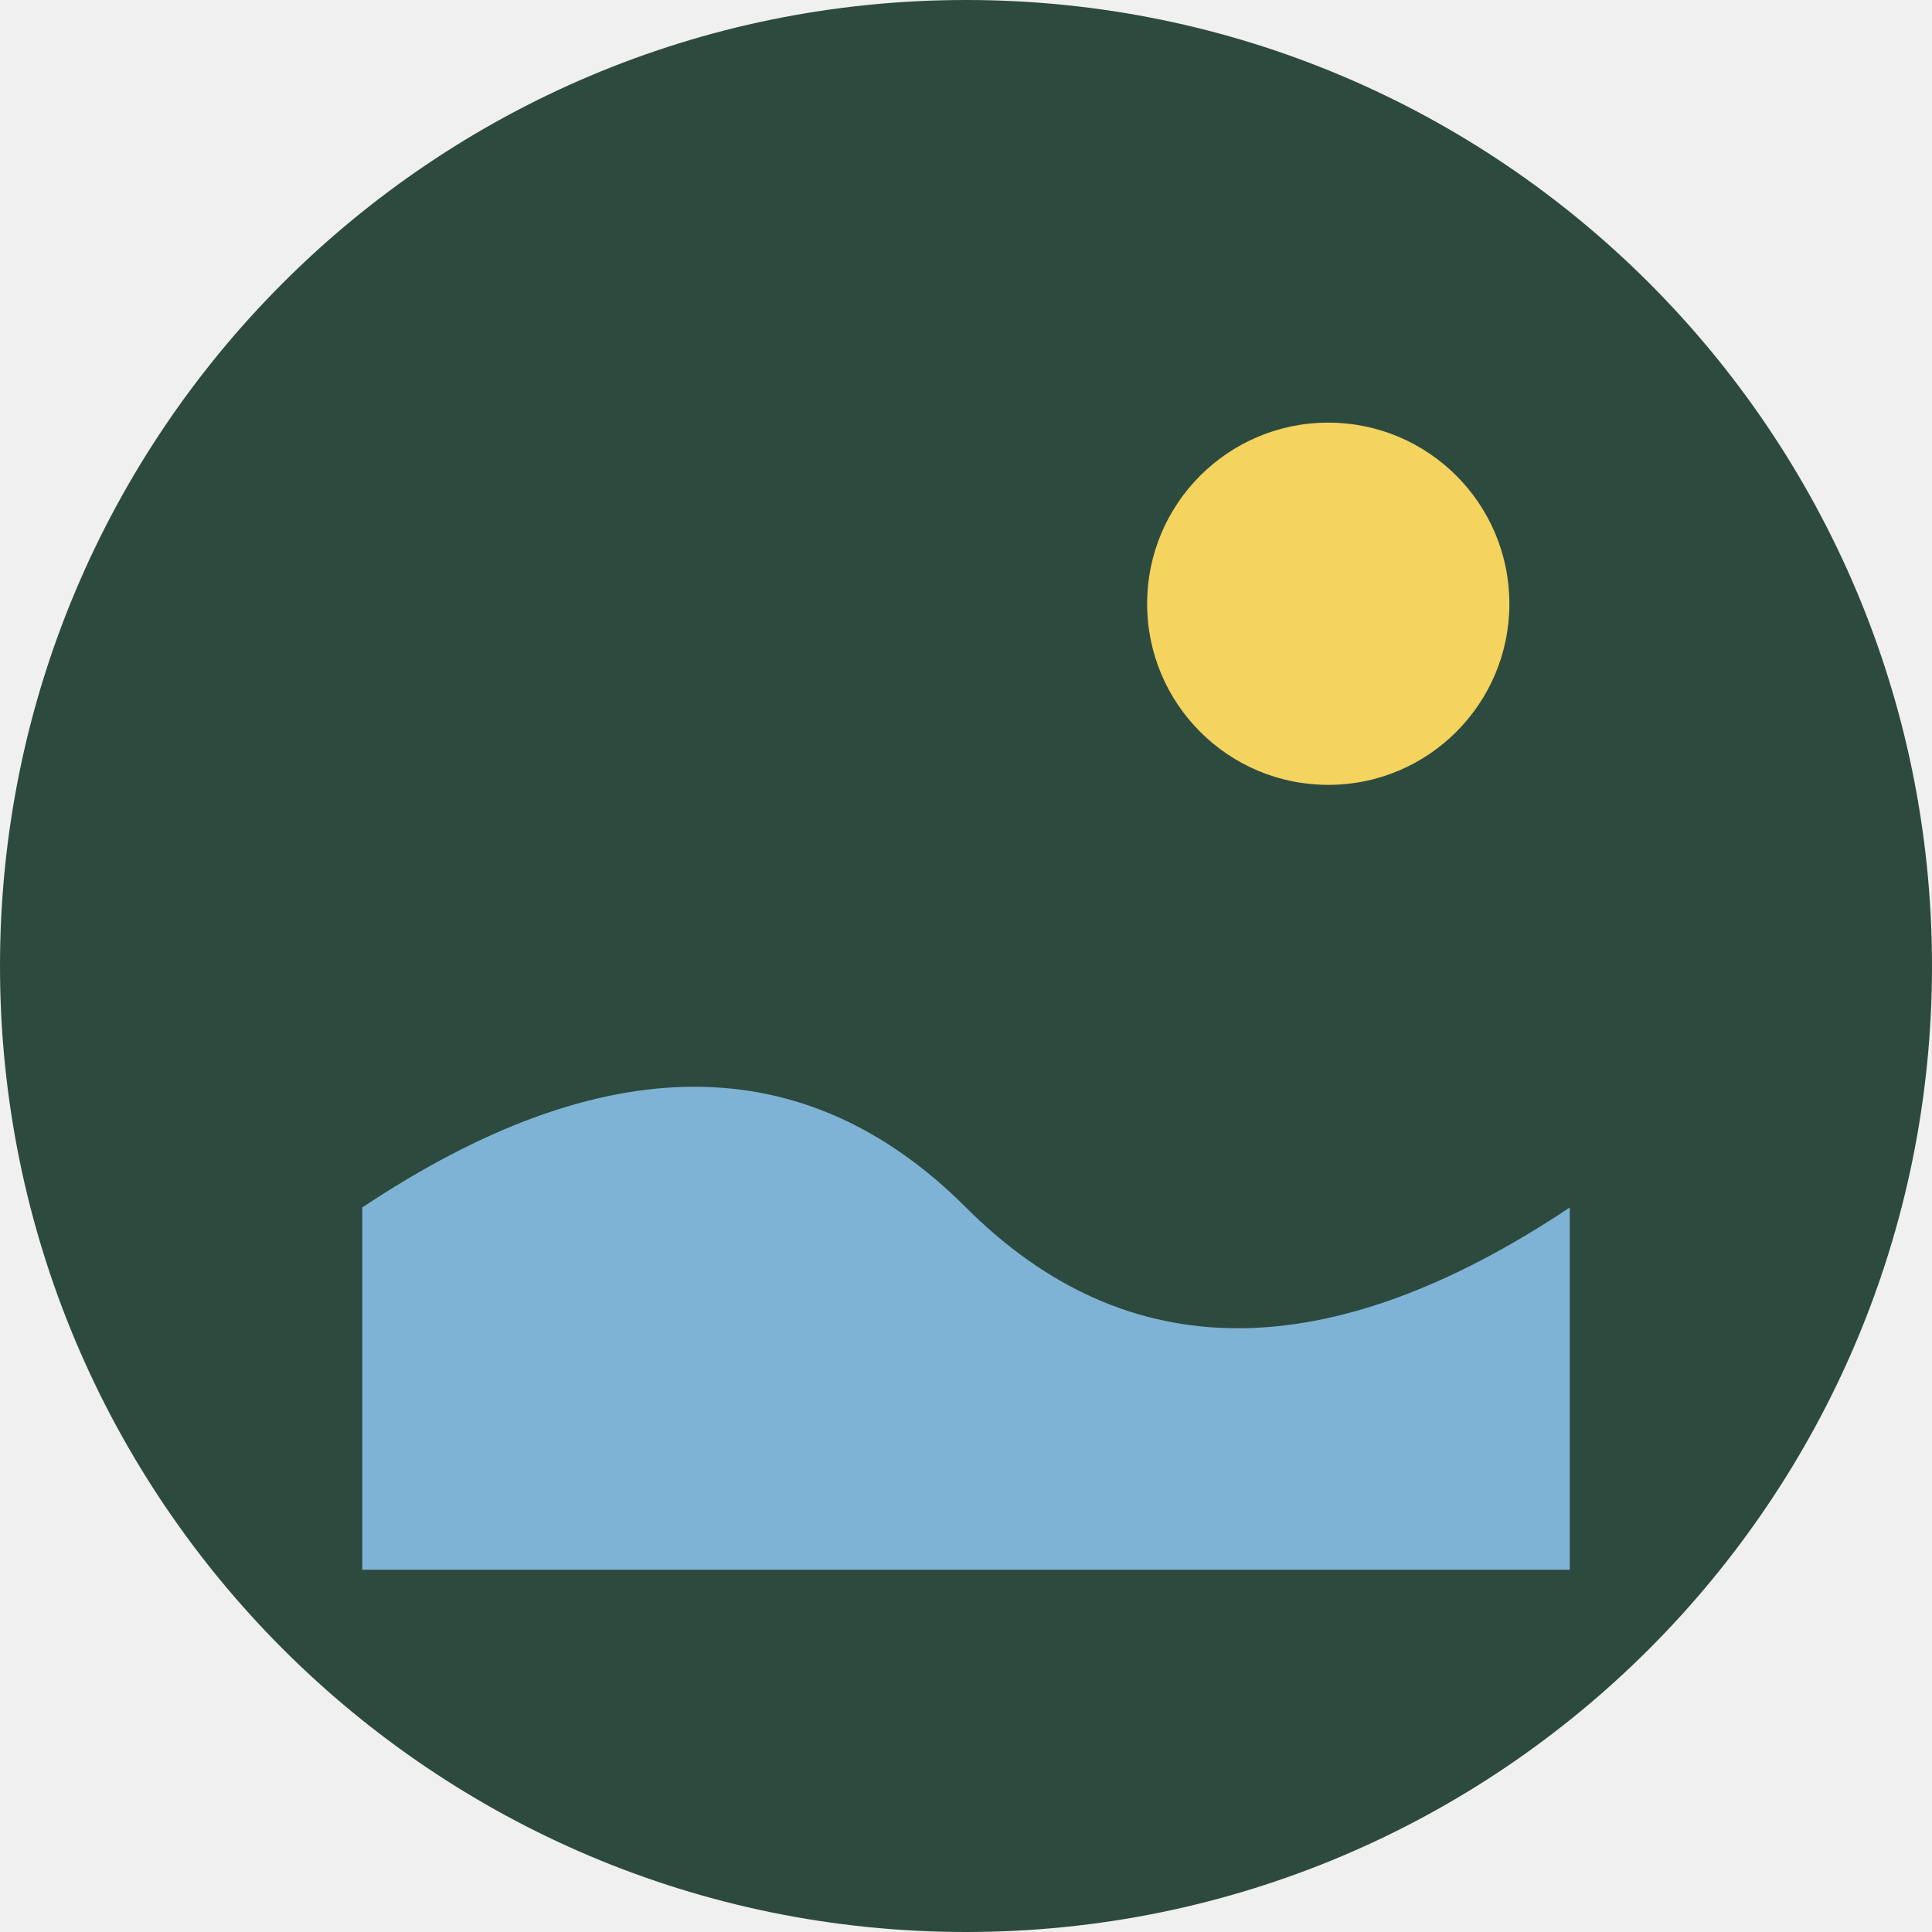
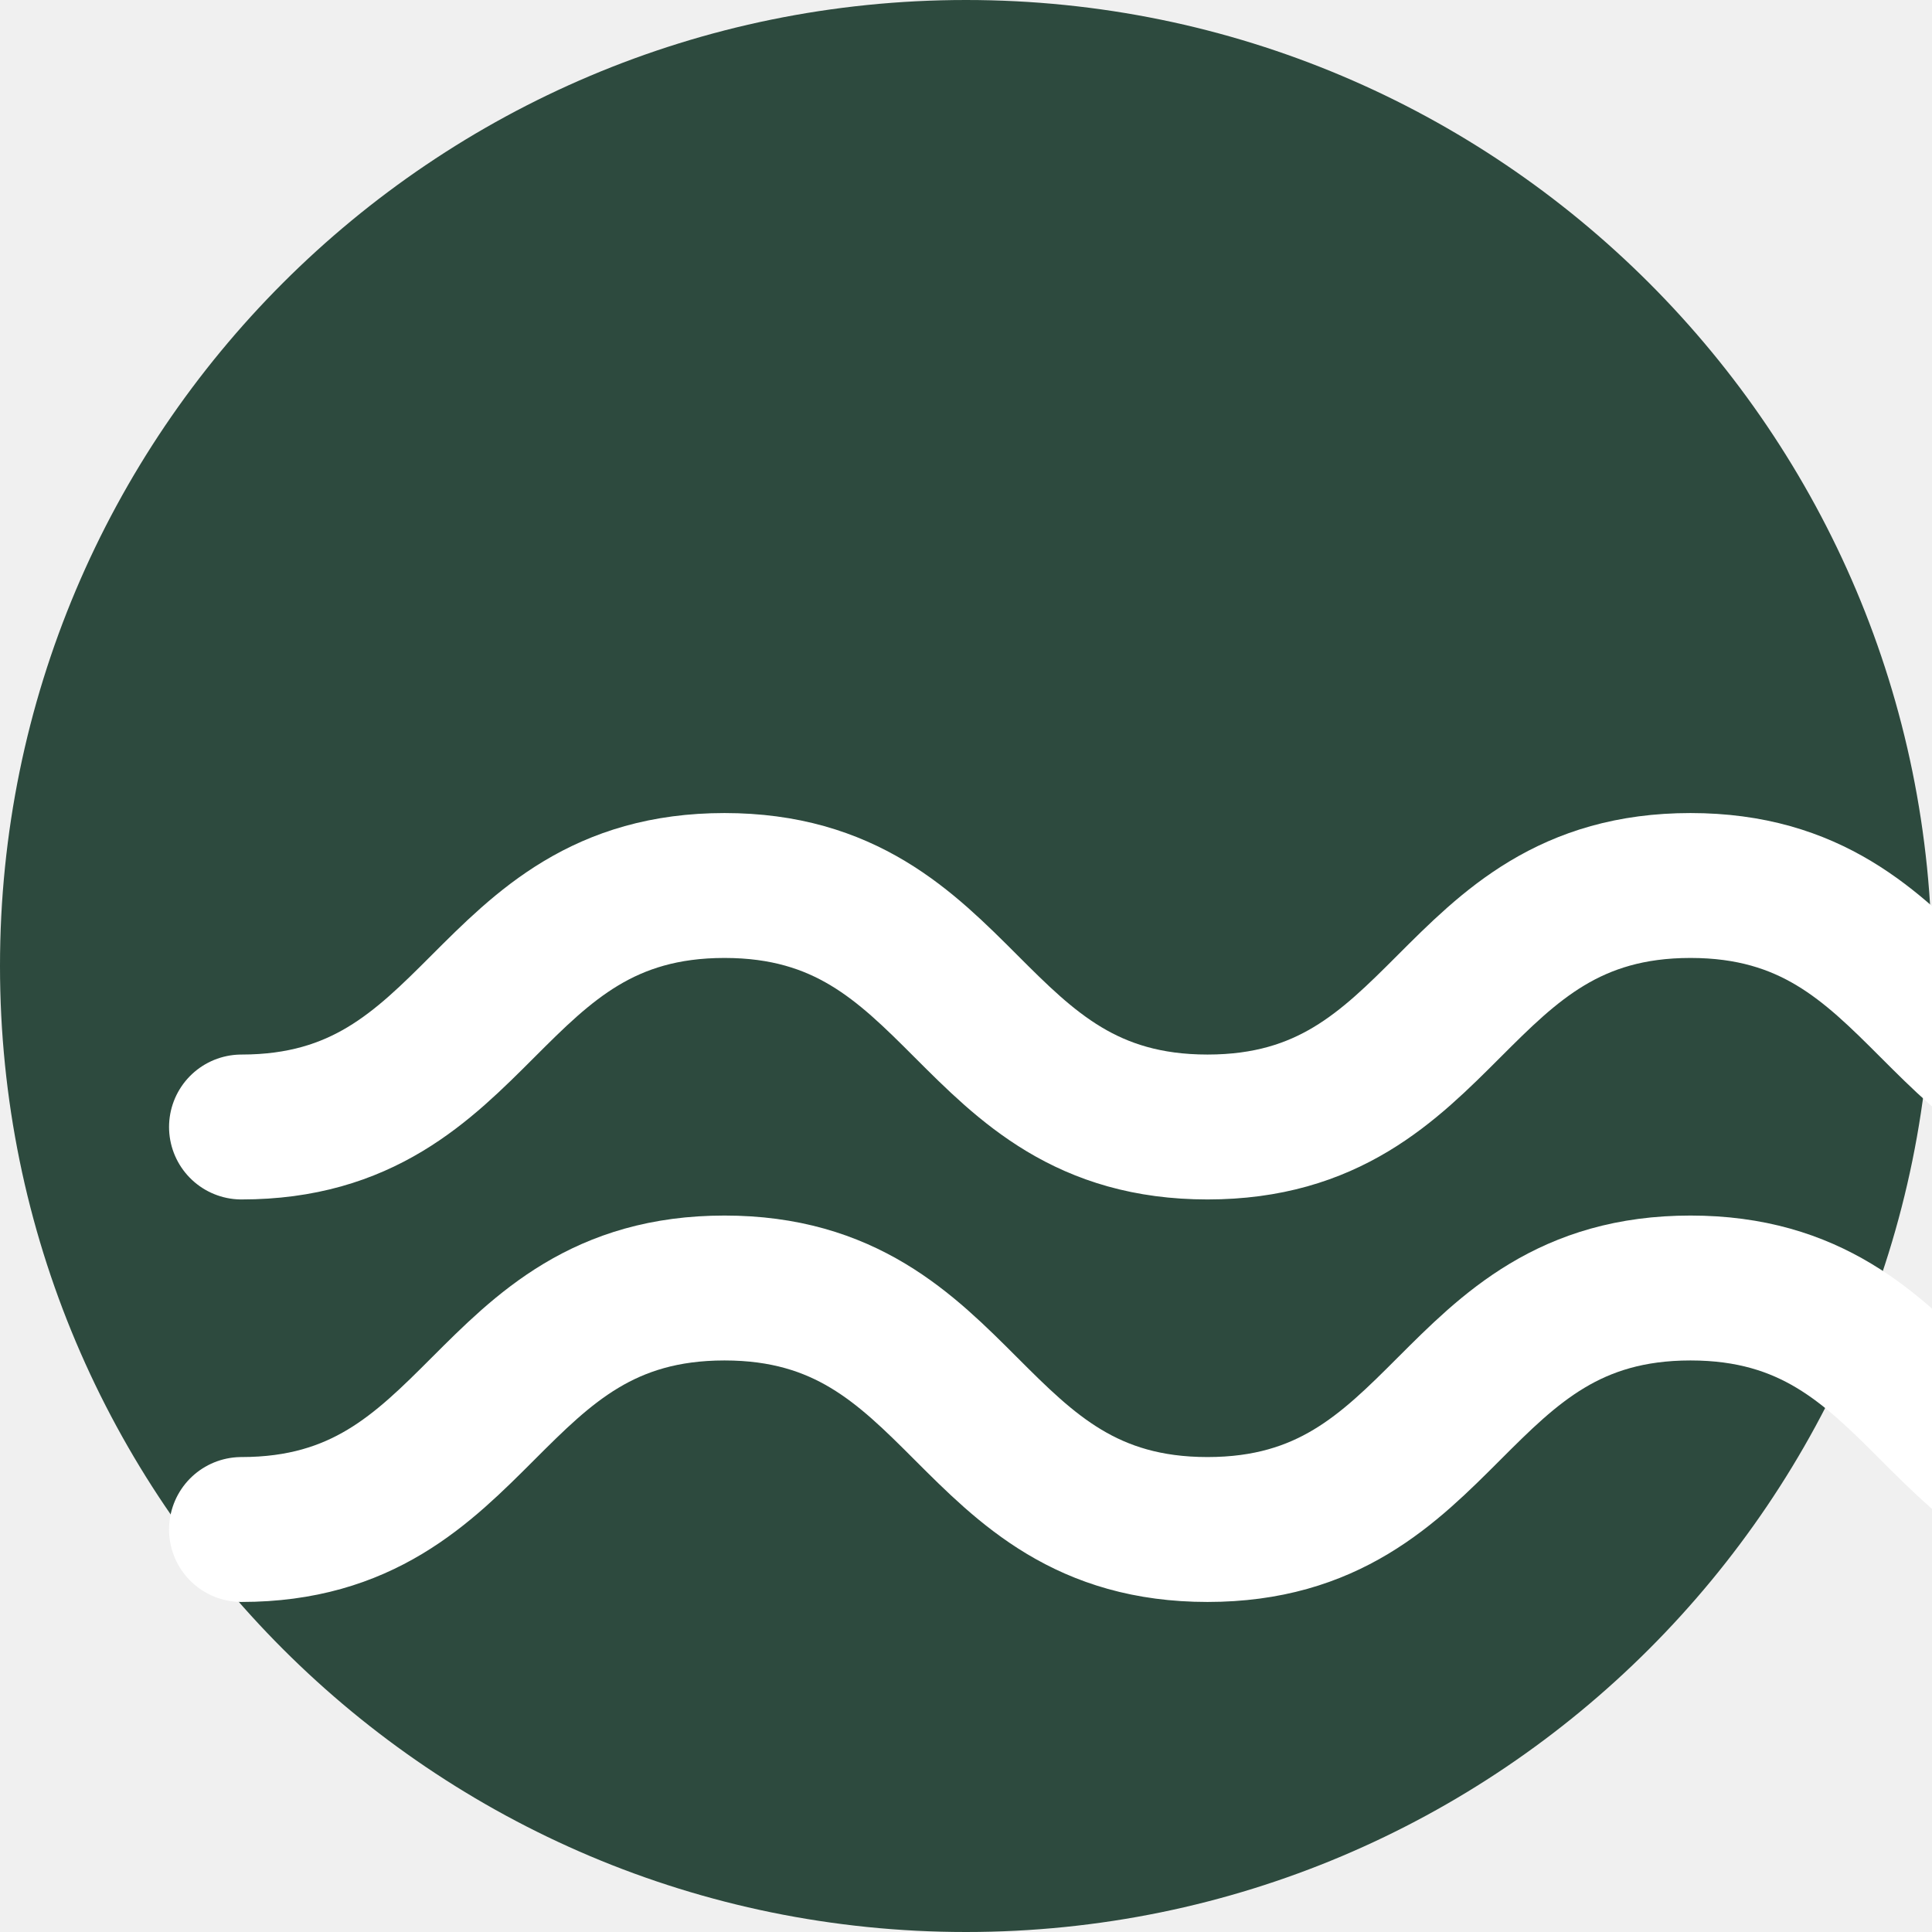
- <svg xmlns="http://www.w3.org/2000/svg" viewBox="0 0 32 32">
-   <circle cx="16" cy="16" r="16" fill="#2d4a3e" />
-   <path d="M6 20 Q12 16 16 20 T26 20 V26 H6 Z" fill="#7fb3d5" />
-   <circle cx="22" cy="10" r="3" fill="#f4d35e" />
+ <svg xmlns="http://www.w3.org/2000/svg" viewBox="0 0 24 24">
+   <circle cx="12" cy="12" r="12" fill="#2d4a3e" />
+   <path d="M3 14c3 0 3-3 6-3s3 3 6 3 3-3 6-3 3 3 6 3M3 19c3 0 3-3 6-3s3 3 6 3 3-3 6-3 3 3 6 3" fill="none" stroke="white" stroke-width="1.8" stroke-linecap="round" />
</svg>
